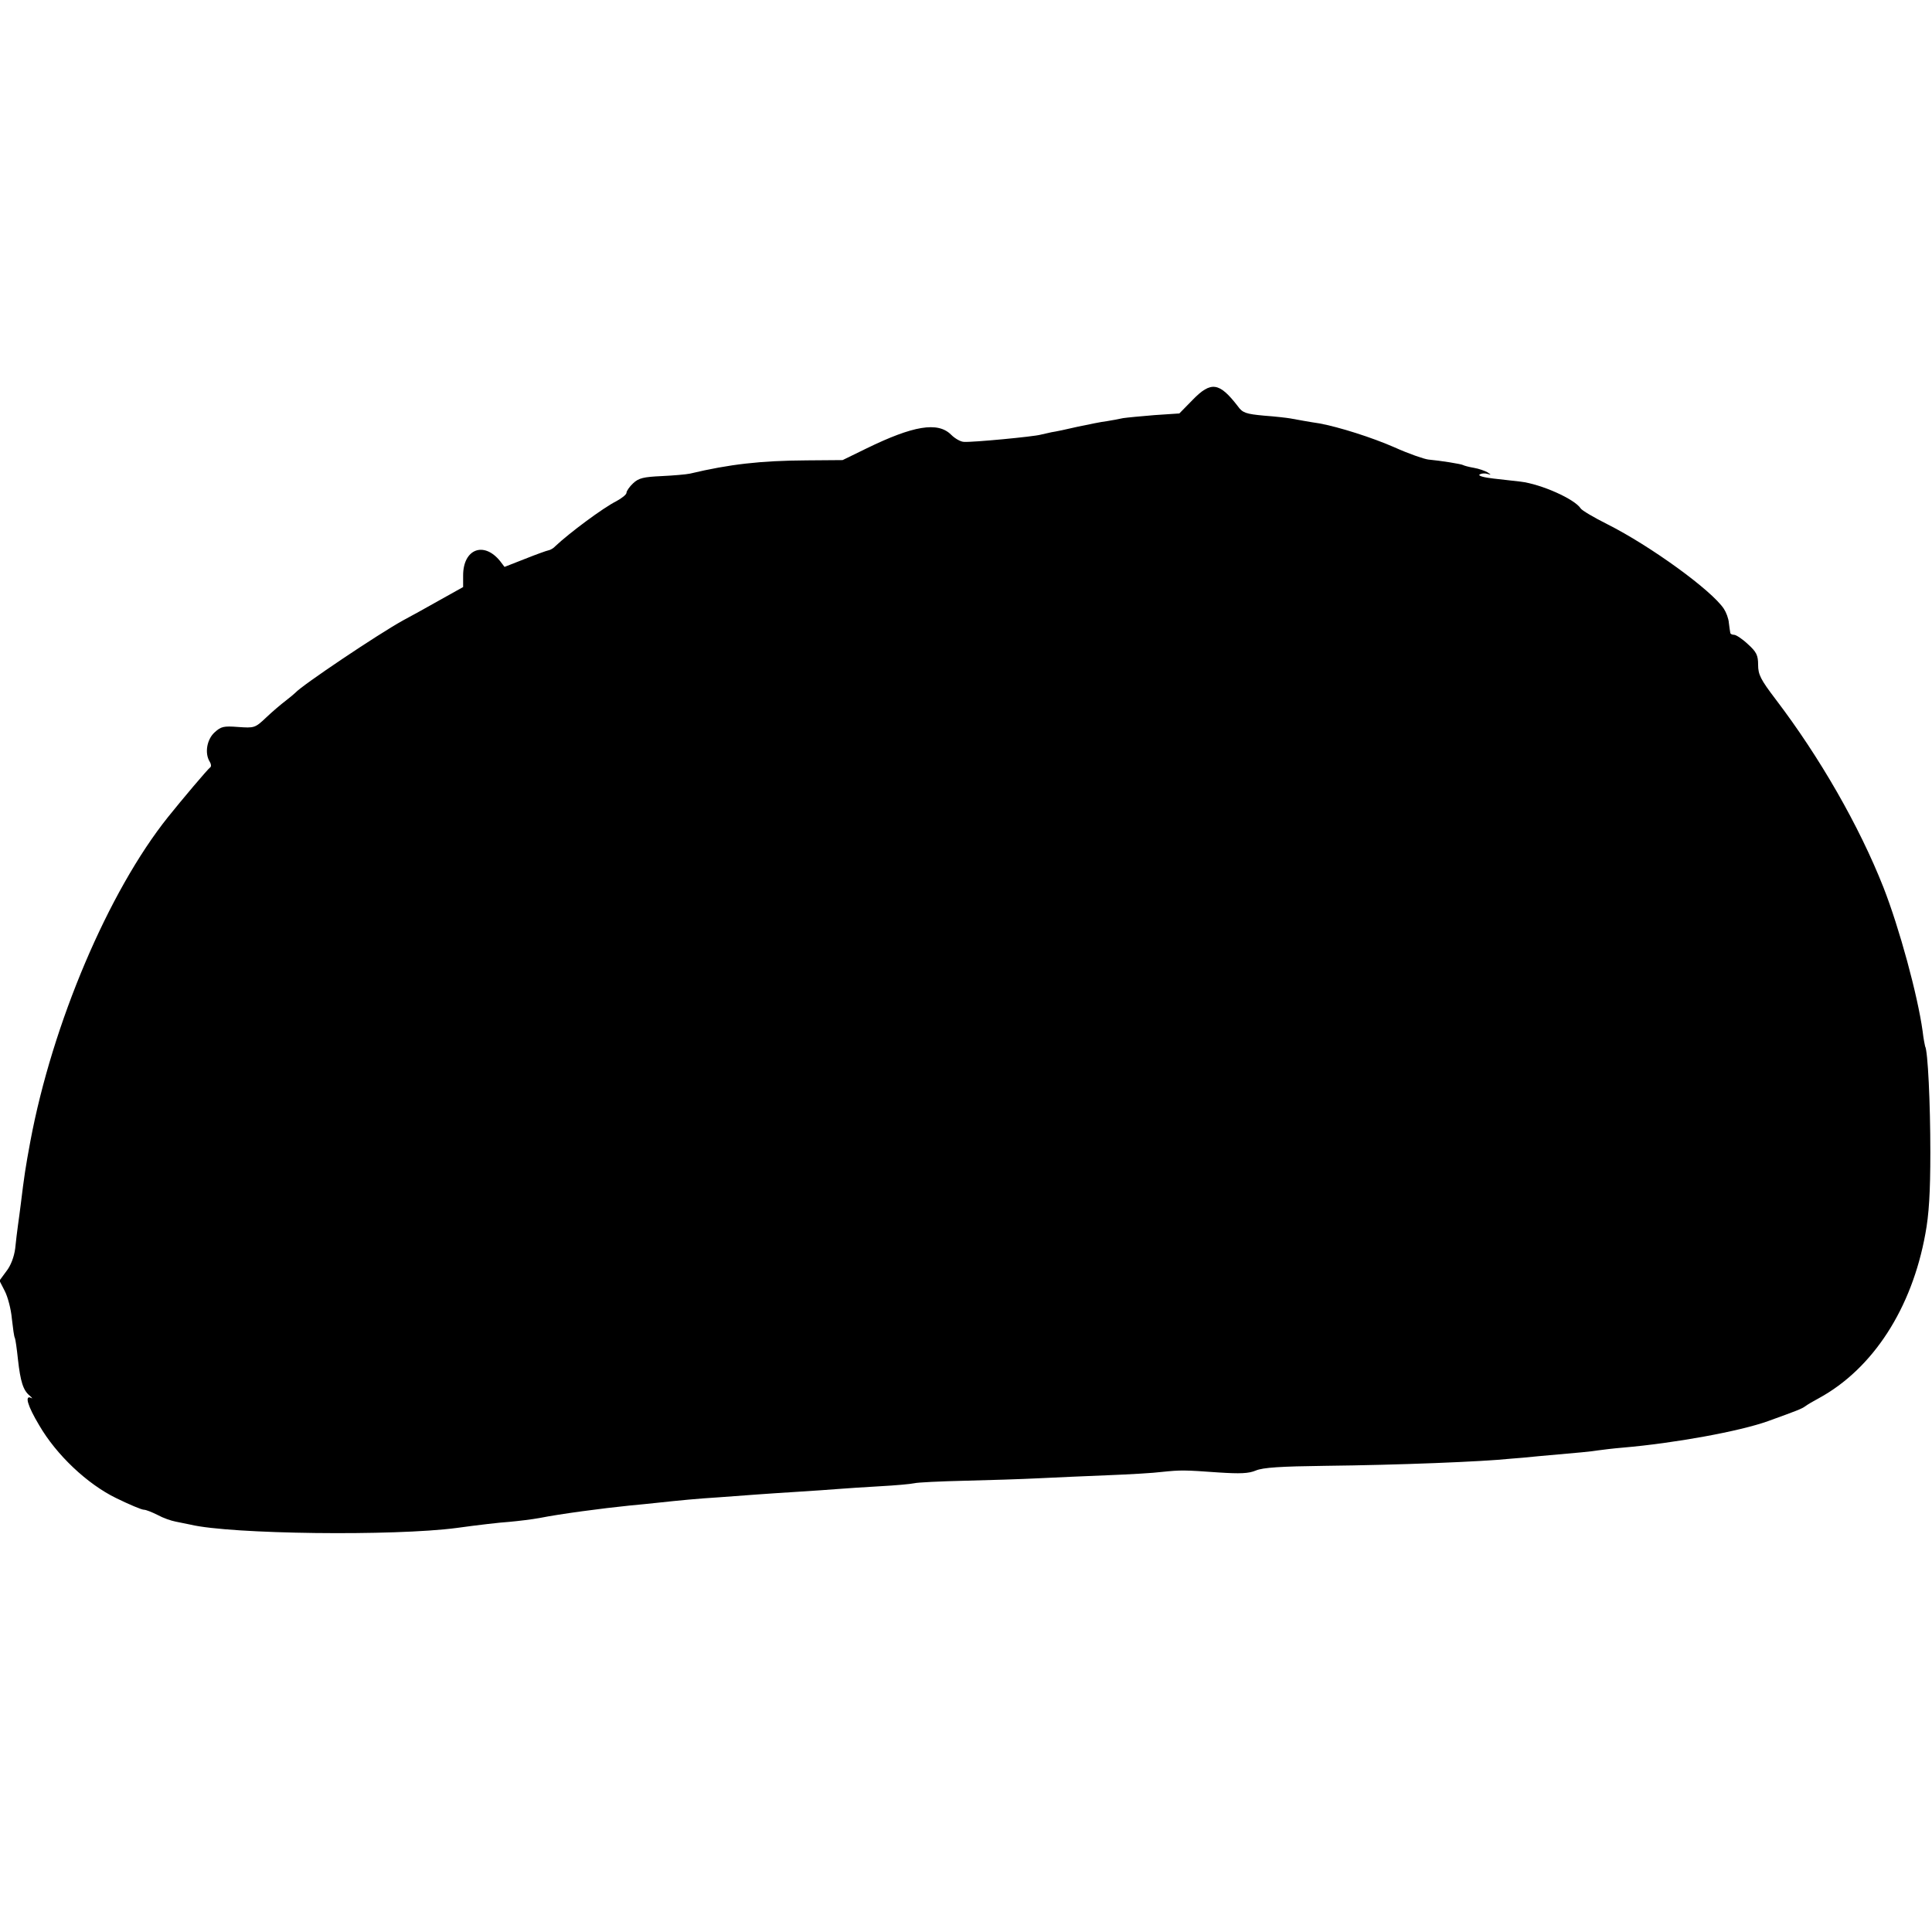
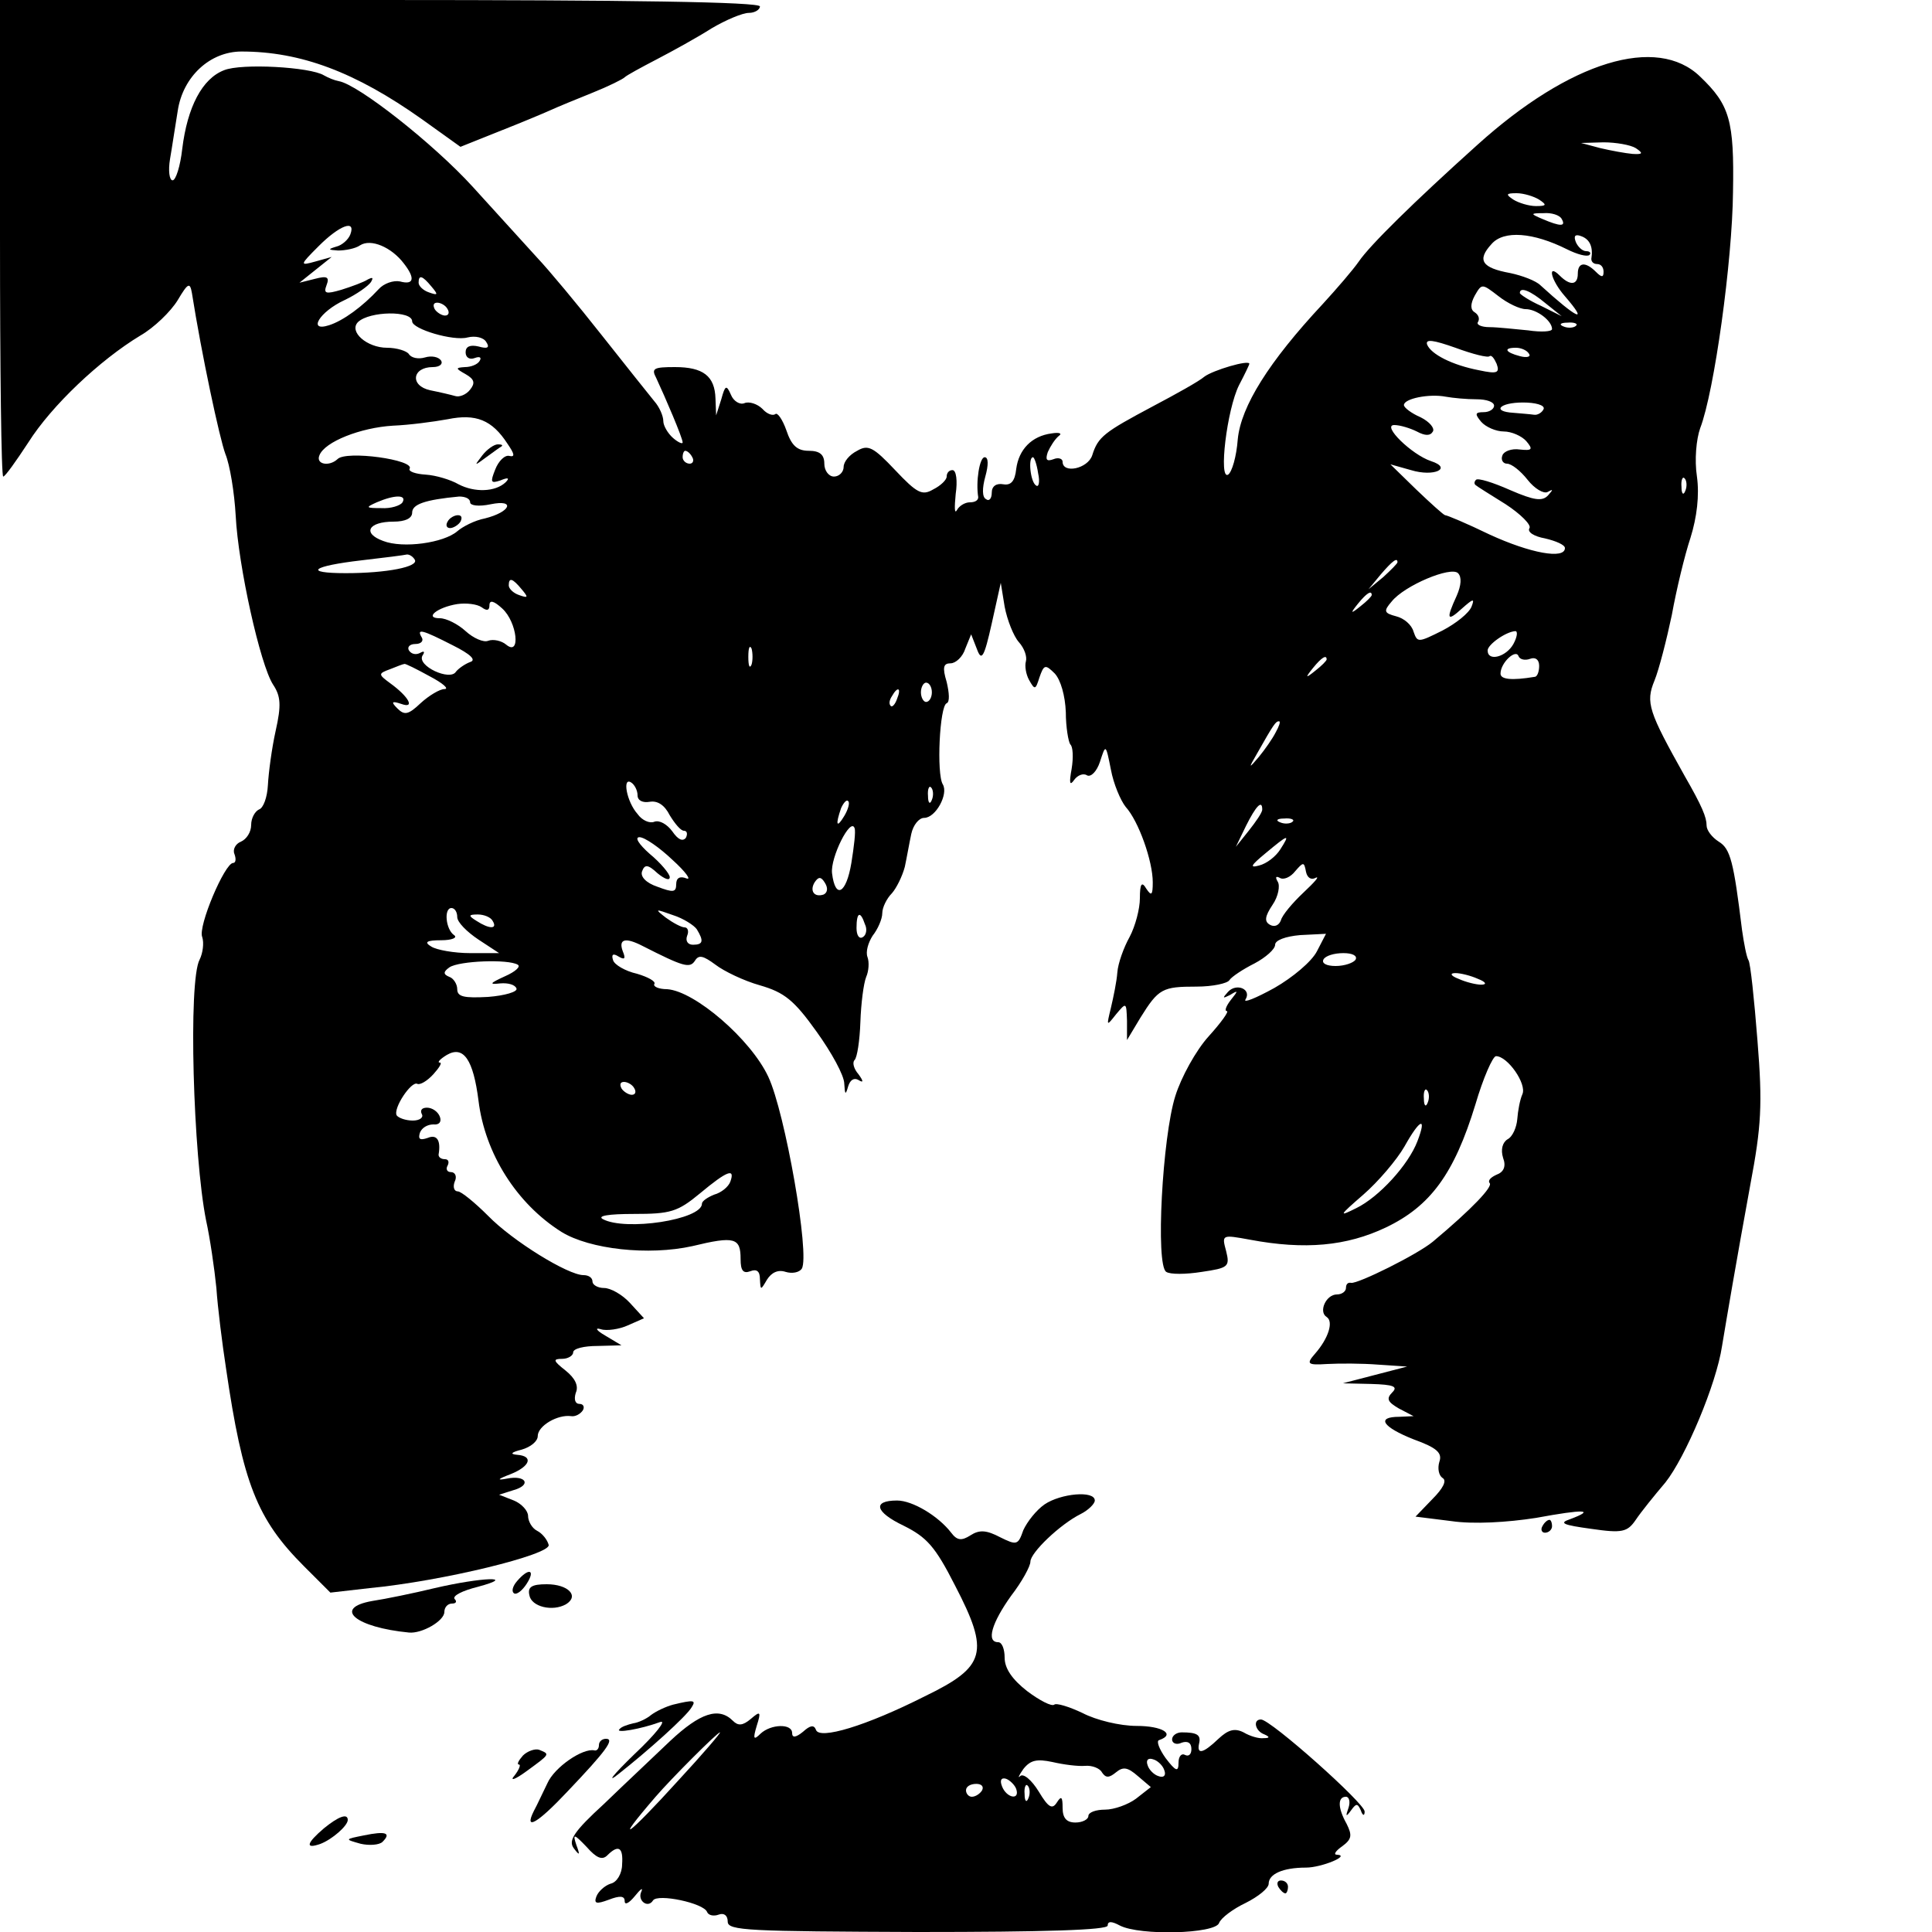
- <svg xmlns="http://www.w3.org/2000/svg" version="1.0" width="700pt" height="700pt" viewBox="0 0 700 700" preserveAspectRatio="xMidYMid meet">
-   <g transform="translate(0,700) scale(0.1,-0.1)" fill="#000000" stroke="none">
-     <path d="M4321 5551 l-48 -49 -90 -6 c-49 -4 -101 -9 -114 -11 -13 -3 -40 -8 -59 -11 -19 -2 -66 -12 -105 -20 -38 -9 -81 -18 -95 -20 -14 -3 -32 -7 -40 -9 -25 -7 -245 -28 -277 -26 -12 0 -33 12 -47 26 -48 48 -137 33 -307 -50 l-86 -42 -129 -1 c-169 -1 -281 -14 -424 -48 -14 -3 -60 -7 -103 -9 -65 -3 -83 -7 -103 -26 -13 -12 -24 -28 -24 -34 0 -7 -17 -20 -37 -31 -48 -24 -170 -115 -220 -162 -7 -8 -19 -15 -26 -16 -6 -1 -45 -15 -85 -31 l-74 -29 -16 21 c-59 73 -134 44 -134 -52 l0 -42 -86 -48 c-48 -27 -107 -60 -132 -73 -92 -51 -366 -235 -390 -262 -3 -3 -18 -16 -35 -29 -16 -12 -49 -40 -71 -61 -40 -38 -43 -38 -101 -34 -53 4 -62 2 -86 -20 -28 -26 -36 -76 -17 -106 5 -8 6 -17 2 -20 -9 -6 -105 -120 -153 -180 -216 -270 -419 -748 -499 -1175 -18 -97 -22 -124 -35 -230 -3 -22 -7 -56 -10 -75 -3 -19 -7 -57 -10 -84 -4 -30 -16 -62 -32 -82 l-25 -34 19 -37 c11 -21 23 -66 26 -101 4 -35 8 -66 11 -70 2 -4 7 -39 11 -77 9 -81 19 -113 43 -132 9 -8 11 -12 5 -8 -25 12 -13 -29 29 -99 62 -107 174 -213 279 -264 47 -23 92 -42 100 -42 8 0 30 -9 50 -19 20 -11 49 -21 65 -24 16 -3 40 -8 54 -11 146 -35 738 -42 965 -12 72 10 157 20 190 22 33 3 83 9 110 14 75 15 227 35 325 45 30 3 75 7 100 10 84 9 145 15 225 20 44 3 105 8 135 10 30 2 98 7 150 10 52 3 118 8 145 10 28 2 96 7 153 10 56 3 112 8 125 11 12 3 94 7 182 9 88 2 210 6 270 9 61 3 173 8 250 11 77 3 165 8 195 12 68 7 80 7 205 -2 78 -5 109 -4 135 7 26 11 91 15 250 17 269 3 571 15 675 26 17 1 62 5 100 9 150 13 191 17 215 21 14 2 54 7 90 10 187 16 423 59 526 96 105 38 121 44 135 54 8 6 30 19 49 29 196 107 337 325 386 596 13 69 18 150 18 295 0 177 -9 369 -19 384 -1 4 -6 28 -9 55 -18 130 -84 373 -142 521 -88 223 -231 472 -391 682 -54 71 -63 89 -63 124 0 35 -6 47 -37 75 -20 19 -43 34 -50 34 -7 0 -14 3 -14 8 -1 4 -3 20 -5 35 -1 16 -10 39 -18 51 -44 67 -266 228 -423 307 -48 24 -92 50 -96 57 -22 34 -143 88 -218 97 -19 2 -62 7 -97 11 -36 4 -58 10 -51 15 7 4 19 5 28 2 15 -4 15 -4 0 6 -9 5 -31 13 -49 16 -18 3 -36 8 -39 10 -7 4 -82 16 -126 20 -16 2 -71 21 -122 44 -82 36 -202 74 -273 87 -14 2 -38 6 -55 9 -16 3 -39 7 -50 9 -11 2 -54 7 -95 10 -65 6 -78 10 -95 34 -67 87 -97 92 -164 23z" />
+ <svg xmlns="http://www.w3.org/2000/svg" version="1.0" width="300pt" height="300pt" viewBox="0 0 300 300" preserveAspectRatio="xMidYMid meet">
+   <g transform="translate(0,300) scale(0.1,-0.1)" fill="#000000" stroke="none">
+     <path d="M0 2630 c0 -203 2 -370 5 -370 3 0 20 24 39 53 36 57 111 128 174 166 21 12 47 37 58 55 16 27 19 28 22 11 15 -95 43 -226 52 -250 7 -17 14 -60 16 -96 4 -78 38 -231 58 -262 12 -18 13 -32 4 -72 -6 -27 -11 -65 -12 -84 -1 -19 -7 -36 -14 -38 -6 -3 -12 -13 -12 -24 0 -11 -7 -22 -16 -26 -8 -3 -13 -12 -10 -19 3 -8 2 -14 -2 -14 -13 0 -55 -99 -48 -115 3 -9 1 -25 -4 -35 -18 -33 -10 -305 10 -405 6 -27 13 -75 16 -105 2 -30 9 -86 15 -125 26 -178 48 -234 121 -307 l41 -41 61 7 c114 11 281 52 278 67 -2 8 -10 18 -18 22 -8 4 -14 15 -14 23 0 8 -10 19 -22 24 l-23 9 22 7 c29 8 20 24 -10 18 -16 -3 -15 -1 6 7 30 12 36 28 10 30 -12 1 -9 4 7 8 14 4 25 13 25 21 0 16 31 34 52 31 6 -1 14 3 18 9 3 5 1 10 -5 10 -7 0 -9 7 -6 17 5 11 -1 23 -16 35 -19 15 -20 18 -5 18 9 0 17 5 17 10 0 6 17 10 38 10 l37 1 -25 15 c-14 8 -17 13 -7 10 9 -3 29 0 42 6 l25 11 -22 24 c-12 13 -30 23 -40 23 -10 0 -18 5 -18 10 0 6 -6 10 -14 10 -24 0 -110 53 -148 92 -21 21 -42 38 -47 38 -6 0 -8 7 -5 15 4 8 1 15 -6 15 -6 0 -8 5 -5 10 3 6 1 10 -4 10 -6 0 -10 3 -10 7 4 23 -3 32 -17 26 -12 -4 -15 -2 -12 8 3 8 12 13 21 13 9 -1 13 4 10 12 -3 8 -12 14 -20 14 -8 0 -11 -4 -8 -10 3 -5 -3 -10 -14 -10 -11 0 -22 4 -25 8 -6 11 23 54 32 49 4 -2 15 4 25 15 9 10 14 18 10 18 -5 0 1 6 11 12 26 15 41 -8 49 -71 10 -82 59 -160 129 -204 44 -27 135 -37 203 -22 66 16 75 13 75 -20 0 -18 4 -23 15 -19 10 4 15 0 15 -12 1 -18 1 -18 11 -1 7 11 17 16 29 12 10 -3 21 -1 25 5 13 21 -26 243 -52 298 -27 58 -114 133 -157 136 -13 0 -22 4 -20 8 3 4 -10 11 -27 16 -18 4 -35 14 -37 21 -3 9 0 11 8 6 10 -6 12 -4 7 8 -7 19 4 22 31 8 63 -32 73 -35 81 -23 6 10 13 8 32 -6 13 -10 44 -25 69 -32 38 -11 53 -23 88 -72 23 -32 43 -68 43 -81 1 -17 2 -18 6 -4 3 10 9 14 16 10 8 -5 8 -2 0 9 -7 8 -10 18 -6 22 4 4 8 30 9 59 1 29 5 60 9 70 4 9 5 23 2 31 -3 8 1 22 8 33 8 10 15 26 15 35 0 9 7 23 15 31 7 8 16 26 20 41 3 14 7 37 10 51 3 14 12 25 20 25 18 0 38 37 29 52 -10 16 -5 122 6 126 5 2 4 16 0 33 -7 23 -5 29 6 29 8 0 19 10 23 23 l9 22 9 -23 c7 -19 11 -14 23 40 l14 63 6 -37 c4 -21 14 -46 22 -55 9 -10 13 -23 11 -30 -2 -7 0 -20 5 -29 9 -16 10 -15 16 4 7 20 9 21 24 6 9 -10 16 -34 17 -60 0 -23 4 -46 7 -50 4 -3 5 -20 2 -38 -4 -22 -3 -27 4 -17 5 7 14 11 20 7 6 -3 15 6 20 21 9 28 9 28 17 -12 4 -22 15 -48 23 -58 20 -22 42 -84 42 -117 0 -20 -2 -22 -10 -10 -7 12 -10 8 -10 -15 0 -16 -7 -43 -16 -60 -9 -16 -18 -41 -19 -55 -1 -14 -6 -38 -10 -55 -7 -29 -7 -29 8 -10 16 19 16 19 17 -10 l0 -30 21 35 c28 45 34 48 87 48 25 0 48 5 51 10 3 5 21 17 39 26 17 9 32 22 32 29 0 7 16 13 39 15 l40 2 -14 -27 c-8 -16 -38 -41 -66 -57 -29 -16 -49 -24 -45 -18 10 16 -14 26 -27 12 -9 -10 -9 -11 3 -5 13 8 13 7 1 -8 -7 -9 -10 -17 -6 -17 4 0 -9 -18 -28 -39 -20 -22 -43 -64 -52 -93 -20 -63 -31 -263 -14 -273 6 -4 30 -4 55 0 41 6 44 8 38 32 -7 26 -7 26 37 18 85 -16 150 -10 211 19 69 33 106 83 139 191 12 41 27 75 32 75 18 0 48 -43 41 -59 -4 -9 -7 -26 -8 -39 -1 -12 -7 -27 -15 -31 -8 -5 -11 -16 -7 -29 5 -13 1 -22 -10 -26 -9 -4 -14 -9 -11 -13 6 -5 -27 -40 -88 -91 -24 -20 -117 -66 -127 -64 -5 1 -8 -2 -8 -8 0 -5 -6 -10 -14 -10 -17 0 -29 -27 -16 -35 11 -7 3 -33 -18 -57 -14 -16 -12 -18 19 -16 19 1 54 1 79 -1 l45 -3 -50 -13 -50 -13 44 -1 c35 -1 42 -4 33 -13 -10 -10 -7 -15 10 -25 l23 -12 -22 -1 c-37 0 -26 -16 22 -35 36 -13 45 -21 40 -35 -3 -10 -1 -21 5 -25 7 -4 1 -16 -16 -33 l-26 -27 56 -7 c34 -5 86 -2 131 5 76 14 93 13 53 -2 -18 -6 -11 -9 33 -15 48 -7 56 -5 69 14 8 12 29 38 46 58 31 39 79 152 88 212 8 48 21 125 44 251 17 90 19 124 11 223 -5 64 -11 121 -14 125 -3 5 -7 26 -10 47 -13 106 -18 126 -36 137 -11 7 -19 18 -19 25 0 13 -7 30 -34 77 -56 100 -61 114 -47 148 7 17 19 64 27 102 7 39 20 93 29 120 10 32 14 66 10 95 -4 26 -1 58 5 75 22 57 50 260 51 367 2 111 -5 135 -51 179 -67 65 -202 24 -346 -106 -99 -89 -167 -156 -184 -181 -9 -13 -34 -42 -56 -66 -84 -90 -127 -159 -132 -210 -2 -27 -9 -51 -15 -55 -15 -9 -2 101 17 139 9 17 16 32 16 33 0 7 -57 -10 -70 -20 -8 -7 -44 -27 -80 -46 -75 -40 -85 -47 -94 -76 -7 -21 -46 -29 -46 -10 0 5 -7 7 -14 4 -11 -4 -13 -1 -9 11 4 9 11 20 17 25 6 4 1 6 -11 4 -31 -4 -51 -25 -55 -55 -2 -19 -8 -26 -20 -24 -11 2 -18 -3 -18 -13 0 -9 -4 -14 -9 -10 -6 3 -6 17 -1 35 5 18 5 30 -1 30 -8 0 -14 -38 -10 -62 0 -5 -5 -8 -13 -8 -8 0 -17 -6 -20 -12 -4 -7 -4 4 -2 25 3 20 1 37 -5 37 -5 0 -9 -4 -9 -10 0 -5 -9 -14 -21 -20 -17 -10 -25 -6 -59 30 -34 36 -42 40 -59 30 -12 -6 -21 -17 -21 -25 0 -8 -7 -15 -15 -15 -8 0 -15 9 -15 20 0 14 -7 20 -24 20 -18 0 -27 8 -35 32 -6 17 -14 28 -17 25 -4 -3 -13 0 -20 8 -8 8 -21 12 -28 9 -7 -3 -17 3 -21 13 -7 16 -9 15 -15 -7 l-8 -25 -1 26 c-1 35 -19 49 -63 49 -33 0 -37 -2 -29 -17 14 -30 41 -93 41 -100 0 -3 -7 0 -15 7 -8 7 -15 19 -15 26 0 8 -6 22 -14 31 -8 10 -45 56 -82 103 -37 47 -82 101 -100 120 -17 19 -63 69 -100 110 -61 67 -178 159 -208 164 -6 1 -16 5 -23 9 -21 13 -128 19 -155 8 -34 -13 -57 -57 -65 -122 -3 -27 -10 -49 -15 -49 -5 0 -7 15 -4 33 3 17 8 51 12 75 8 53 50 92 99 92 92 0 177 -32 280 -105 l60 -43 60 24 c33 13 69 28 80 33 11 5 40 17 65 27 25 10 47 21 50 24 3 3 25 15 50 28 25 13 63 34 85 48 22 13 48 24 58 24 9 0 17 5 17 10 0 7 -203 10 -590 10 l-590 0 0 -370z m2540 140 c12 -8 11 -10 -5 -9 -11 1 -33 5 -50 9 l-30 8 35 1 c19 0 42 -4 50 -9z m-150 -80 c12 -8 12 -10 -5 -10 -11 0 -27 5 -35 10 -12 8 -12 10 5 10 11 0 27 -5 35 -10z m35 -30 c7 -12 -2 -12 -30 0 -19 8 -19 9 2 9 12 1 25 -3 28 -9z m-1881 -24 c-3 -8 -13 -17 -22 -19 -13 -4 -13 -5 3 -6 11 0 27 3 34 8 17 11 49 -3 68 -28 18 -23 16 -34 -6 -28 -10 2 -25 -3 -33 -12 -25 -27 -55 -49 -77 -56 -34 -11 -15 21 24 39 19 9 37 22 41 28 4 7 3 8 -5 4 -6 -4 -25 -11 -41 -16 -24 -7 -28 -6 -23 7 5 13 1 15 -18 10 l-24 -6 25 20 25 20 -25 -7 c-25 -7 -25 -6 5 24 32 32 58 42 49 18z m1889 -23 c16 -8 31 -12 35 -9 3 3 1 6 -5 6 -6 0 -13 7 -16 14 -4 10 -1 13 9 9 13 -5 18 -17 15 -35 0 -5 4 -8 9 -8 6 0 10 -5 10 -12 0 -9 -3 -9 -12 0 -16 16 -28 15 -28 -3 0 -18 -12 -19 -28 -3 -20 20 -14 -7 8 -32 38 -44 19 -35 -38 17 -7 7 -28 15 -47 19 -44 8 -52 20 -29 45 19 22 65 18 117 -8z m-1763 -58 c11 -13 10 -14 -4 -9 -9 3 -16 10 -16 15 0 13 6 11 20 -6z m1699 -35 c17 0 41 -18 41 -31 0 -4 -17 -5 -37 -2 -21 2 -48 5 -60 5 -13 0 -21 4 -18 8 3 5 1 11 -5 15 -7 4 -7 13 0 26 11 19 11 19 37 -1 14 -11 33 -20 42 -20z m31 9 l25 -20 -32 16 c-18 8 -33 18 -33 20 0 10 16 4 40 -16z m-1705 -9 c3 -5 2 -10 -4 -10 -5 0 -13 5 -16 10 -3 6 -2 10 4 10 5 0 13 -4 16 -10z m-55 -19 c0 -12 64 -31 86 -25 12 3 25 0 29 -7 6 -9 2 -11 -12 -7 -13 3 -20 0 -20 -9 0 -8 6 -12 14 -9 8 3 11 1 8 -4 -3 -6 -14 -10 -23 -10 -15 -1 -15 -2 1 -11 14 -8 15 -14 7 -24 -6 -8 -17 -12 -23 -10 -7 2 -24 6 -39 9 -32 7 -28 36 4 36 11 0 16 5 13 10 -4 6 -15 8 -25 5 -10 -3 -21 -1 -25 5 -3 5 -19 10 -34 10 -31 0 -60 25 -45 40 18 17 84 18 84 1z m1807 -7 c-3 -3 -12 -4 -19 -1 -8 3 -5 6 6 6 11 1 17 -2 13 -5z m-134 -47 c3 2 7 -3 11 -12 5 -14 1 -16 -27 -10 -42 8 -75 25 -81 40 -3 9 10 7 44 -5 27 -10 51 -16 53 -13z m61 4 c4 -5 -3 -7 -14 -4 -23 6 -26 13 -6 13 8 0 17 -4 20 -9z m-81 -71 c15 0 27 -4 27 -10 0 -5 -7 -10 -16 -10 -14 0 -14 -3 -4 -15 7 -8 23 -15 35 -15 12 0 28 -7 35 -15 11 -13 9 -15 -10 -13 -13 2 -25 -3 -27 -9 -3 -7 1 -13 7 -13 7 0 21 -11 32 -25 11 -14 25 -22 31 -19 9 5 9 4 1 -5 -9 -10 -22 -8 -59 8 -27 12 -50 19 -53 16 -3 -3 -3 -6 -1 -8 2 -2 23 -15 47 -30 23 -15 40 -32 37 -37 -4 -6 7 -13 24 -16 17 -4 31 -10 31 -15 0 -18 -54 -8 -117 21 -35 17 -66 30 -69 30 -2 0 -22 18 -45 40 l-40 39 32 -9 c36 -11 65 3 31 14 -30 10 -77 56 -57 56 9 0 25 -5 35 -10 13 -7 21 -7 25 0 3 5 -5 15 -19 22 -14 6 -26 15 -26 19 0 10 39 18 65 13 11 -2 32 -4 48 -4z m104 -15 c-2 -5 -9 -10 -15 -9 -7 1 -21 2 -32 3 -34 2 -22 16 15 16 19 0 34 -4 32 -10z m-1609 -54 c11 -16 12 -21 3 -19 -7 2 -17 -8 -22 -21 -8 -20 -7 -22 8 -17 12 5 15 4 8 -3 -16 -15 -48 -16 -73 -3 -12 7 -35 14 -51 15 -16 1 -27 5 -25 9 9 14 -99 29 -112 15 -13 -12 -34 -8 -28 6 8 21 64 43 114 46 25 1 63 6 85 10 44 9 69 -1 93 -38z m287 -21 c3 -5 1 -10 -4 -10 -6 0 -11 5 -11 10 0 6 2 10 4 10 3 0 8 -4 11 -10z m537 -25 c3 -13 1 -22 -3 -19 -9 5 -13 44 -5 44 2 0 6 -11 8 -25z m1005 -27 c-3 -8 -6 -5 -6 6 -1 11 2 17 5 13 3 -3 4 -12 1 -19z m-1992 -18 c-3 -5 -18 -10 -33 -9 -24 0 -25 1 -7 9 28 12 47 12 40 0z m105 0 c0 -5 13 -7 32 -3 39 8 31 -12 -9 -22 -16 -3 -35 -13 -43 -20 -21 -18 -84 -27 -115 -15 -33 12 -23 30 16 30 18 0 29 5 29 14 0 13 20 20 73 25 9 0 17 -3 17 -9z m-86 -89 c7 -11 -43 -21 -107 -21 -67 0 -53 11 25 20 35 4 66 8 70 9 4 0 9 -3 12 -8z m1526 -4 c0 -2 -10 -12 -22 -23 l-23 -19 19 23 c18 21 26 27 26 19z m92 -52 c-17 -37 -15 -41 8 -20 18 16 20 16 15 3 -4 -10 -24 -26 -45 -37 -38 -19 -39 -19 -45 -2 -3 11 -15 21 -27 24 -19 5 -20 8 -7 23 20 25 92 55 103 44 6 -6 5 -19 -2 -35z m-1452 10 c11 -13 10 -14 -4 -9 -9 3 -16 10 -16 15 0 13 6 11 20 -6z m1320 -9 c0 -2 -8 -10 -17 -17 -16 -13 -17 -12 -4 4 13 16 21 21 21 13z m-1370 -16 c0 9 7 7 20 -5 23 -21 29 -75 6 -56 -7 6 -20 9 -28 6 -7 -3 -23 4 -35 15 -12 11 -30 20 -40 20 -25 0 -4 17 27 22 14 2 31 0 38 -5 8 -6 12 -5 12 3z m-57 -62 c28 -14 37 -23 27 -26 -8 -3 -18 -10 -22 -15 -9 -15 -61 9 -52 25 4 6 3 8 -4 4 -6 -3 -13 -2 -17 4 -3 5 1 10 10 10 9 0 13 5 10 10 -9 15 1 12 48 -12z m1647 2 c-11 -20 -40 -28 -40 -10 0 9 28 29 43 30 4 0 3 -9 -3 -20z m-1183 -32 c-3 -7 -5 -2 -5 12 0 14 2 19 5 13 2 -7 2 -19 0 -25z m1209 9 c8 3 14 -1 14 -11 0 -9 -3 -17 -7 -17 -36 -6 -53 -4 -53 5 0 17 24 39 28 27 2 -5 10 -7 18 -4z m-316 -1 c0 -2 -8 -10 -17 -17 -16 -13 -17 -12 -4 4 13 16 21 21 21 13z m-1393 -26 c21 -11 31 -20 23 -20 -7 0 -24 -10 -37 -22 -19 -18 -25 -19 -36 -8 -10 10 -9 12 6 7 22 -8 12 11 -17 32 -19 14 -19 15 0 22 10 4 20 8 22 8 1 1 19 -8 39 -19z m780 -25 c0 -8 -4 -15 -9 -15 -4 0 -8 7 -8 15 0 8 4 15 8 15 5 0 9 -7 9 -15z m-54 -10 c-3 -9 -8 -14 -10 -11 -3 3 -2 9 2 15 9 16 15 13 8 -4z m588 -52 c-5 -10 -17 -27 -26 -38 -16 -19 -17 -19 -3 5 26 46 29 50 34 50 3 0 0 -8 -5 -17z m-991 -98 c0 -8 8 -12 19 -10 12 2 23 -5 31 -21 8 -13 17 -24 22 -24 5 0 6 -5 3 -11 -5 -6 -12 -3 -21 10 -8 11 -20 18 -28 15 -7 -3 -19 2 -26 12 -17 19 -24 58 -10 49 5 -3 10 -12 10 -20z m457 -7 c-3 -8 -6 -5 -6 6 -1 11 2 17 5 13 3 -3 4 -12 1 -19z m-136 -25 c-12 -20 -14 -14 -5 12 4 9 9 14 11 11 3 -2 0 -13 -6 -23z m649 10 c0 -5 -10 -19 -21 -33 l-20 -25 16 33 c15 30 25 41 25 25z m47 -19 c-3 -3 -12 -4 -19 -1 -8 3 -5 6 6 6 11 1 17 -2 13 -5z m-685 -64 c-8 -48 -25 -57 -30 -16 -3 24 29 88 35 70 2 -5 -1 -29 -5 -54z m-278 5 c21 -19 30 -32 22 -29 -10 4 -16 1 -16 -9 0 -13 -5 -13 -29 -4 -18 6 -27 16 -24 24 4 11 9 11 24 -3 11 -9 19 -12 19 -6 0 5 -14 22 -31 36 -17 15 -24 26 -16 26 8 0 31 -16 51 -35z m944 16 c-7 -11 -21 -22 -33 -25 -15 -4 -13 0 10 19 36 30 39 31 23 6z m55 -44 c7 3 -2 -7 -19 -23 -17 -16 -33 -35 -35 -43 -3 -8 -10 -11 -17 -7 -9 5 -8 13 4 31 9 13 12 30 8 36 -4 7 -3 9 3 6 6 -4 17 1 24 10 13 15 14 15 17 -1 2 -9 8 -13 15 -9z m-764 -26 c-15 -5 -22 6 -14 19 6 9 10 9 16 -1 5 -8 4 -15 -2 -18z m-569 -35 c0 -8 15 -23 33 -35 l32 -21 -45 0 c-25 0 -52 5 -60 10 -12 7 -8 10 15 10 17 0 26 4 20 8 -13 9 -16 42 -4 42 5 0 9 -6 9 -14z m372 -19 c11 -18 10 -24 -6 -24 -8 0 -12 6 -9 14 3 7 1 13 -4 13 -5 0 -18 7 -29 15 -18 14 -17 14 11 4 16 -5 33 -16 37 -22z m-317 13 c8 -13 -5 -13 -25 0 -13 8 -13 10 2 10 9 0 20 -4 23 -10z m578 -5 c4 -8 2 -17 -3 -20 -6 -4 -10 3 -10 14 0 25 6 27 13 6z m762 -55 c-3 -5 -17 -10 -31 -10 -14 0 -22 4 -19 10 3 6 17 10 31 10 14 0 22 -4 19 -10z m-1301 -8 c5 -3 -4 -11 -20 -18 -24 -11 -25 -13 -7 -11 12 1 23 -2 25 -8 2 -5 -18 -11 -44 -13 -37 -2 -48 0 -48 12 0 8 -6 17 -12 19 -10 4 -10 8 0 15 15 10 91 13 106 4z m1491 -22 c13 -5 14 -9 5 -9 -8 0 -24 4 -35 9 -13 5 -14 9 -5 9 8 0 24 -4 35 -9z m-1310 -170 c3 -5 2 -10 -4 -10 -5 0 -13 5 -16 10 -3 6 -2 10 4 10 5 0 13 -4 16 -10z m1232 -22 c-3 -8 -6 -5 -6 6 -1 11 2 17 5 13 3 -3 4 -12 1 -19z m-16 -60 c-14 -37 -60 -87 -95 -104 -28 -14 -27 -12 11 21 23 20 52 54 64 75 24 43 35 47 20 8z m-1067 -63 c-3 -8 -14 -17 -25 -20 -10 -4 -19 -10 -19 -14 0 -25 -119 -43 -154 -24 -9 5 9 8 48 8 57 0 68 3 103 32 42 35 55 40 47 18z" />
+     <path d="M749 2293 c-13 -17 -13 -17 6 -3 11 8 22 16 24 17 2 2 0 3 -6 3 -6 0 -17 -8 -24 -17z" />
+     <path d="M695 2190 c-3 -5 -2 -10 4 -10 5 0 13 5 16 10 3 6 2 10 -4 10 -5 0 -13 -4 -16 -10z" />
+     <path d="M1622 664 c-13 -9 -27 -27 -33 -40 -8 -23 -10 -24 -36 -11 -21 11 -32 12 -46 3 -14 -9 -21 -8 -30 4 -20 26 -60 50 -84 50 -39 0 -34 -18 10 -39 36 -18 49 -32 80 -93 54 -104 48 -126 -47 -172 -91 -46 -164 -68 -169 -52 -3 8 -9 7 -20 -3 -11 -9 -17 -10 -17 -2 0 15 -33 14 -49 -1 -11 -11 -12 -8 -6 12 7 22 6 24 -9 11 -13 -11 -20 -11 -28 -3 -22 22 -51 12 -97 -31 -25 -24 -72 -68 -103 -98 -47 -43 -56 -57 -47 -69 9 -12 10 -11 4 5 -6 18 -4 18 16 -3 15 -17 24 -21 32 -13 17 17 25 13 23 -14 0 -14 -8 -28 -18 -30 -9 -3 -19 -12 -22 -20 -4 -11 0 -12 19 -5 18 7 25 6 25 -2 0 -7 7 -3 16 8 8 10 13 14 10 7 -7 -14 10 -27 18 -14 7 11 79 -4 84 -18 2 -5 10 -7 18 -4 8 3 14 -1 14 -11 0 -14 33 -15 295 -16 197 0 295 3 295 10 0 7 6 7 19 0 31 -16 148 -13 154 4 3 8 22 22 41 31 20 10 36 23 36 30 0 15 22 25 58 25 24 0 70 19 48 20 -6 0 -2 6 8 13 15 11 16 17 7 35 -14 25 -14 42 -1 42 5 0 7 -8 4 -17 -5 -14 -4 -15 4 -4 8 11 10 11 15 0 3 -9 6 -9 6 -2 1 12 -146 143 -161 143 -13 0 -9 -18 5 -23 9 -4 9 -6 -1 -6 -7 -1 -21 3 -31 9 -14 7 -24 4 -39 -10 -24 -23 -34 -25 -30 -7 3 13 -3 17 -27 17 -8 0 -15 -5 -15 -11 0 -6 7 -9 15 -5 9 3 15 0 15 -10 0 -8 -4 -12 -10 -9 -5 3 -10 -2 -10 -12 0 -15 -4 -14 -20 7 -10 14 -15 27 -10 28 26 9 5 22 -35 22 -26 0 -63 9 -84 20 -21 10 -41 16 -44 13 -4 -3 -22 6 -42 21 -23 18 -35 35 -35 52 0 13 -4 24 -10 24 -19 0 -10 30 20 72 17 22 30 46 30 53 0 14 46 58 78 74 12 6 22 16 22 21 0 16 -53 11 -78 -6z m-569 -429 c-77 -85 -104 -105 -35 -25 25 29 96 100 100 100 2 0 -27 -34 -65 -75z m632 23 c11 1 23 -4 26 -10 6 -9 11 -9 22 0 11 9 18 8 34 -6 l20 -17 -23 -18 c-12 -9 -34 -17 -48 -17 -14 0 -26 -4 -26 -10 0 -5 -9 -10 -20 -10 -14 0 -20 7 -20 23 0 17 -2 19 -9 8 -7 -11 -13 -8 -28 17 -11 18 -24 29 -29 24 -4 -4 -2 1 5 11 11 14 21 16 45 11 17 -4 40 -7 51 -6z m123 -7 c3 -8 -1 -12 -9 -9 -7 2 -15 10 -17 17 -3 8 1 12 9 9 7 -2 15 -10 17 -17z m-230 -29 c6 -18 -15 -14 -22 4 -4 10 -1 14 6 12 6 -2 14 -10 16 -16z m-53 -2 c-3 -5 -10 -10 -16 -10 -5 0 -9 5 -9 10 0 6 7 10 16 10 8 0 12 -4 9 -10z m72 -12 c-3 -8 -6 -5 -6 6 -1 11 2 17 5 13 3 -3 4 -12 1 -19z" />
+     <path d="M2395 630 c-3 -5 -1 -10 4 -10 6 0 11 5 11 10 0 6 -2 10 -4 10 -3 0 -8 -4 -11 -10z" />
+     <path d="M803 545 c-7 -8 -9 -16 -5 -19 4 -3 13 4 20 15 14 22 3 25 -15 4z" />
+     <path d="M675 534 c-33 -8 -77 -17 -97 -20 -62 -11 -26 -41 57 -49 20 -2 55 18 55 32 0 7 5 13 12 13 6 0 8 3 4 7 -4 5 12 13 36 19 63 17 6 15 -67 -2z" />
+     <path d="M822 523 c3 -18 36 -26 57 -14 21 13 3 31 -30 31 -23 0 -30 -4 -27 -17z" />
+     <path d="M1045 353 c-11 -3 -26 -10 -34 -16 -7 -6 -20 -12 -28 -13 -8 -2 -18 -5 -21 -9 -8 -7 33 0 63 11 11 4 -7 -19 -40 -50 -33 -32 -44 -46 -25 -31 47 37 106 90 114 104 7 11 4 12 -29 4z" />
+     <path d="M930 290 c0 -5 -3 -9 -7 -8 -18 4 -62 -26 -73 -51 -7 -14 -16 -34 -21 -43 -16 -32 6 -19 52 30 60 63 74 82 60 82 -6 0 -11 -4 -11 -10z" />
+     <path d="M812 274 c-7 -8 -10 -14 -6 -14 3 0 0 -8 -7 -17 -8 -9 0 -7 19 7 37 27 36 26 19 33 -6 2 -18 -2 -25 -9z" />
+     <path d="M503 161 c-27 -23 -30 -33 -5 -24 18 7 42 28 42 37 0 11 -15 5 -37 -13z" />
+     <path d="M565 150 c-30 -6 -30 -6 -5 -13 13 -3 29 -2 34 3 14 14 5 17 -29 10z" />
+     <path d="M1985 70 c3 -5 8 -10 11 -10 2 0 4 5 4 10 0 6 -5 10 -11 10 -5 0 -7 -4 -4 -10z" />
  </g>
</svg>
